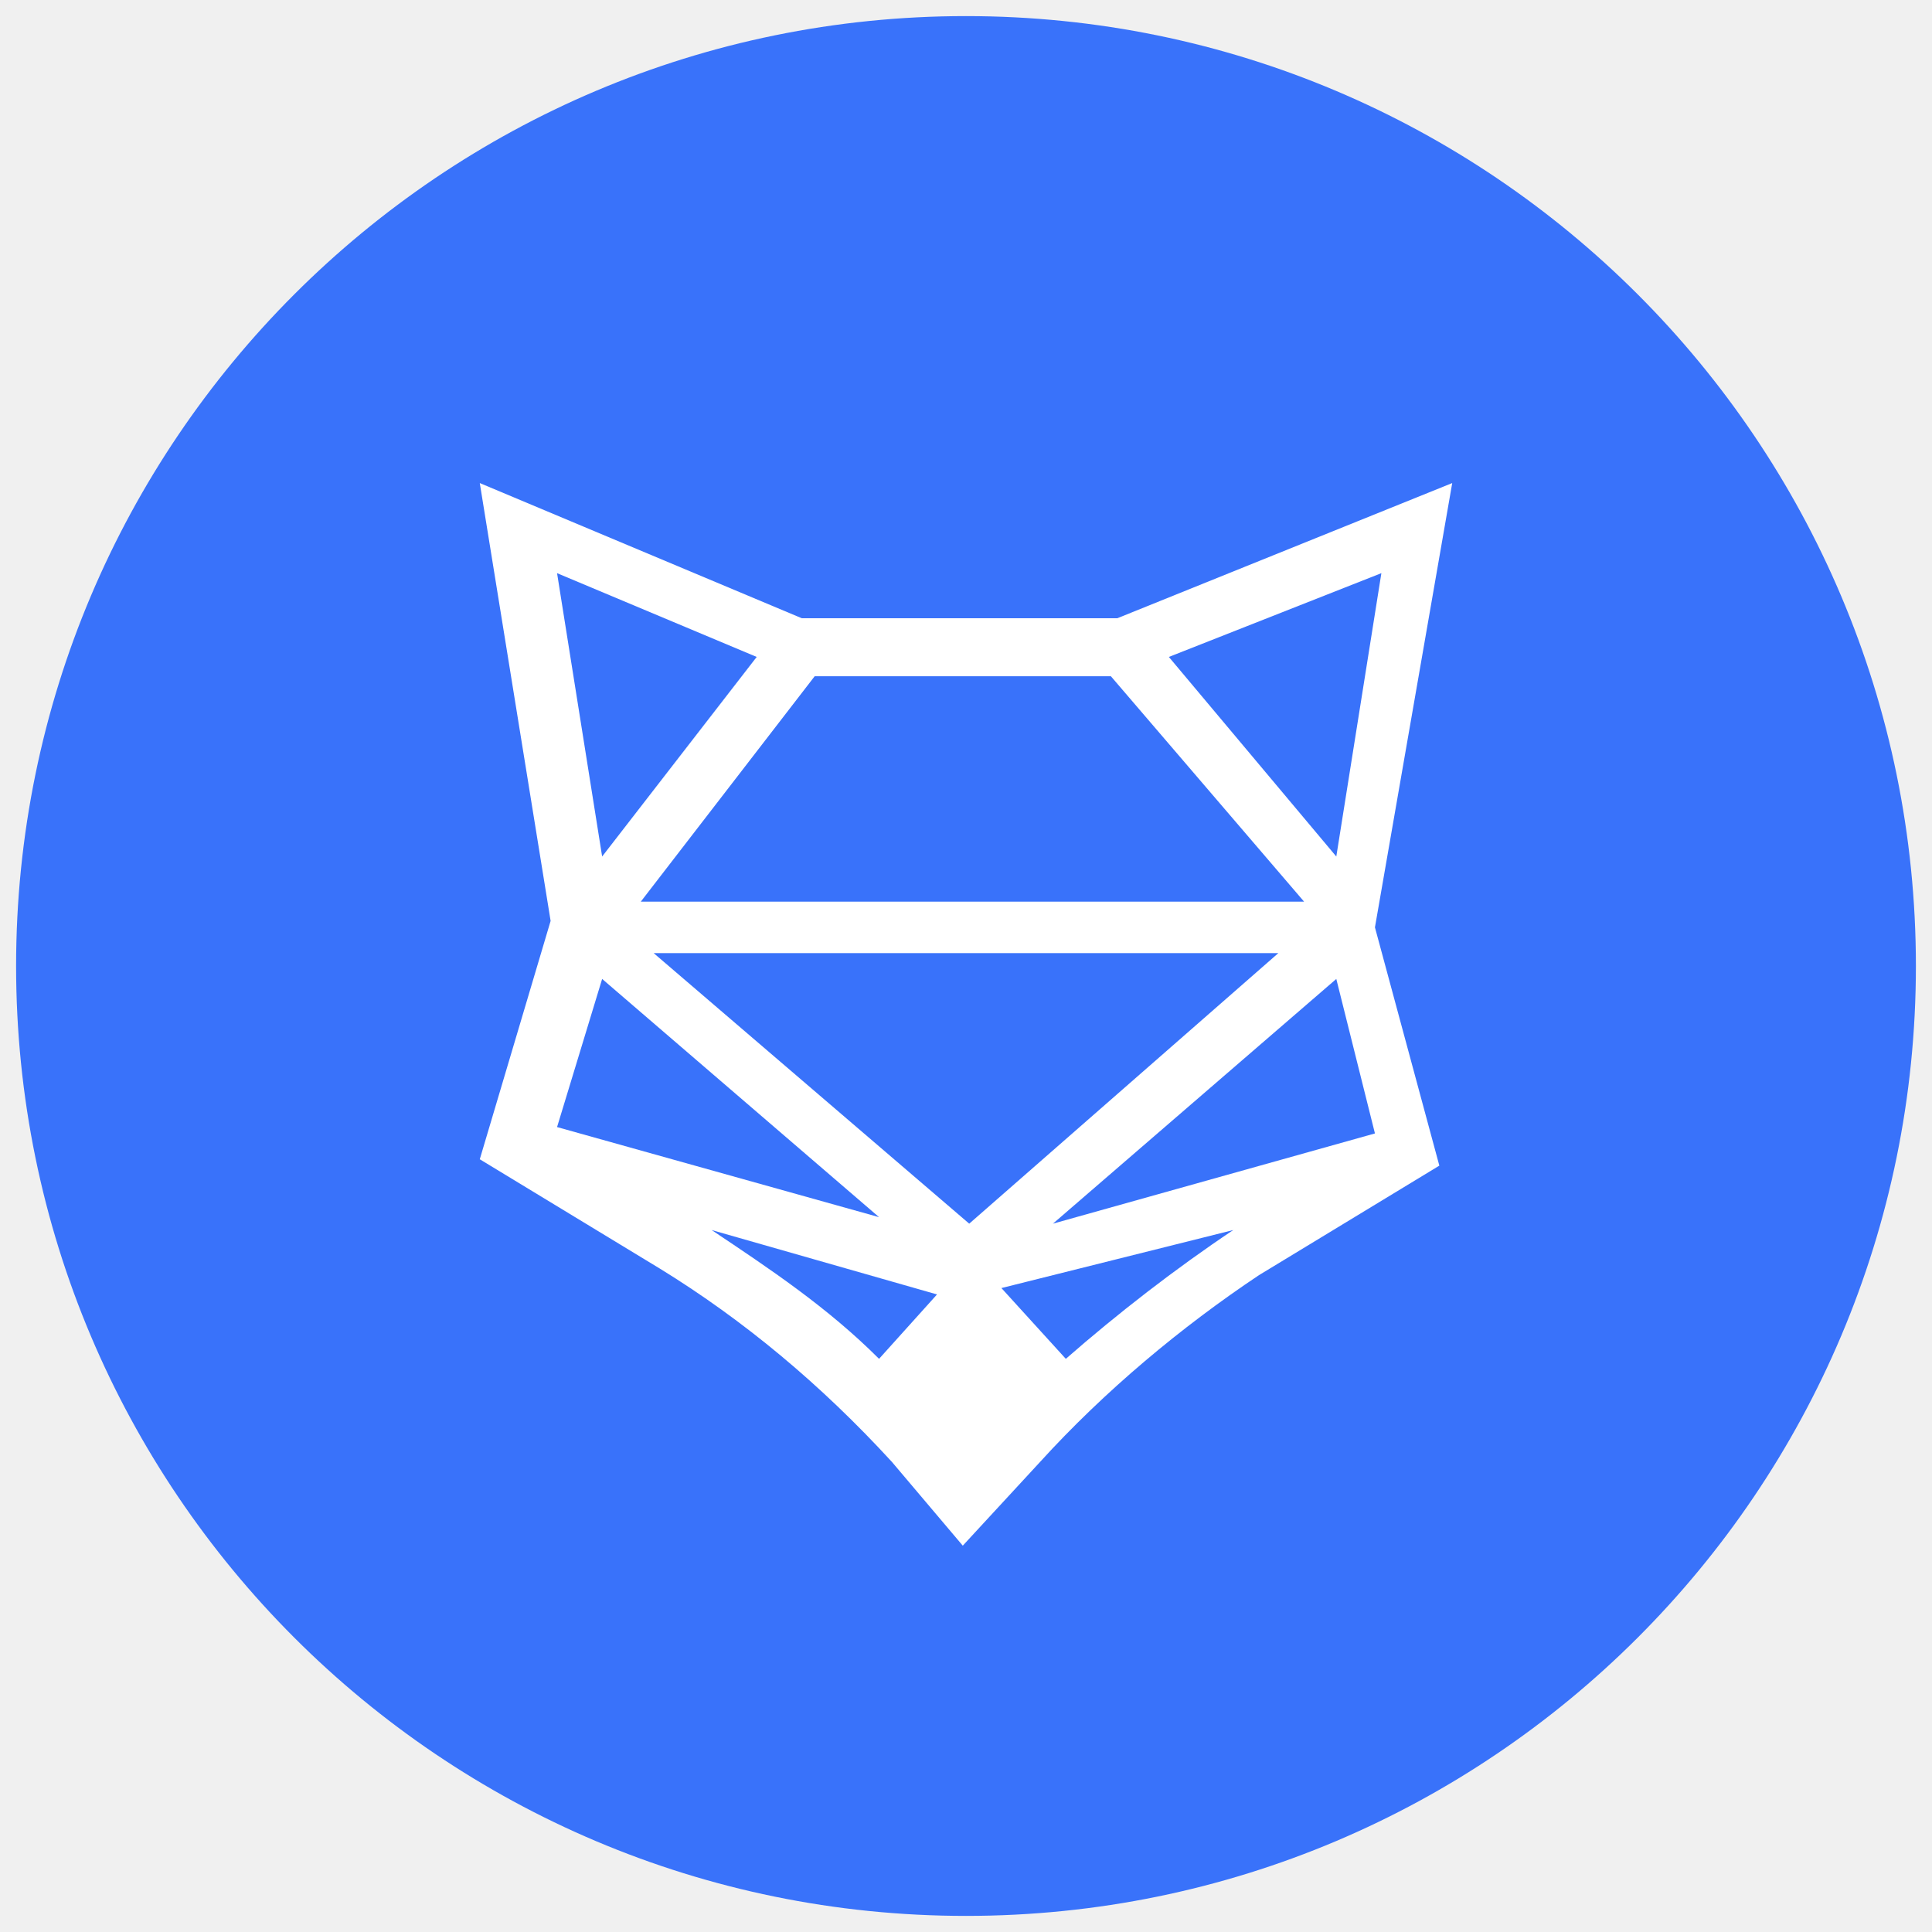
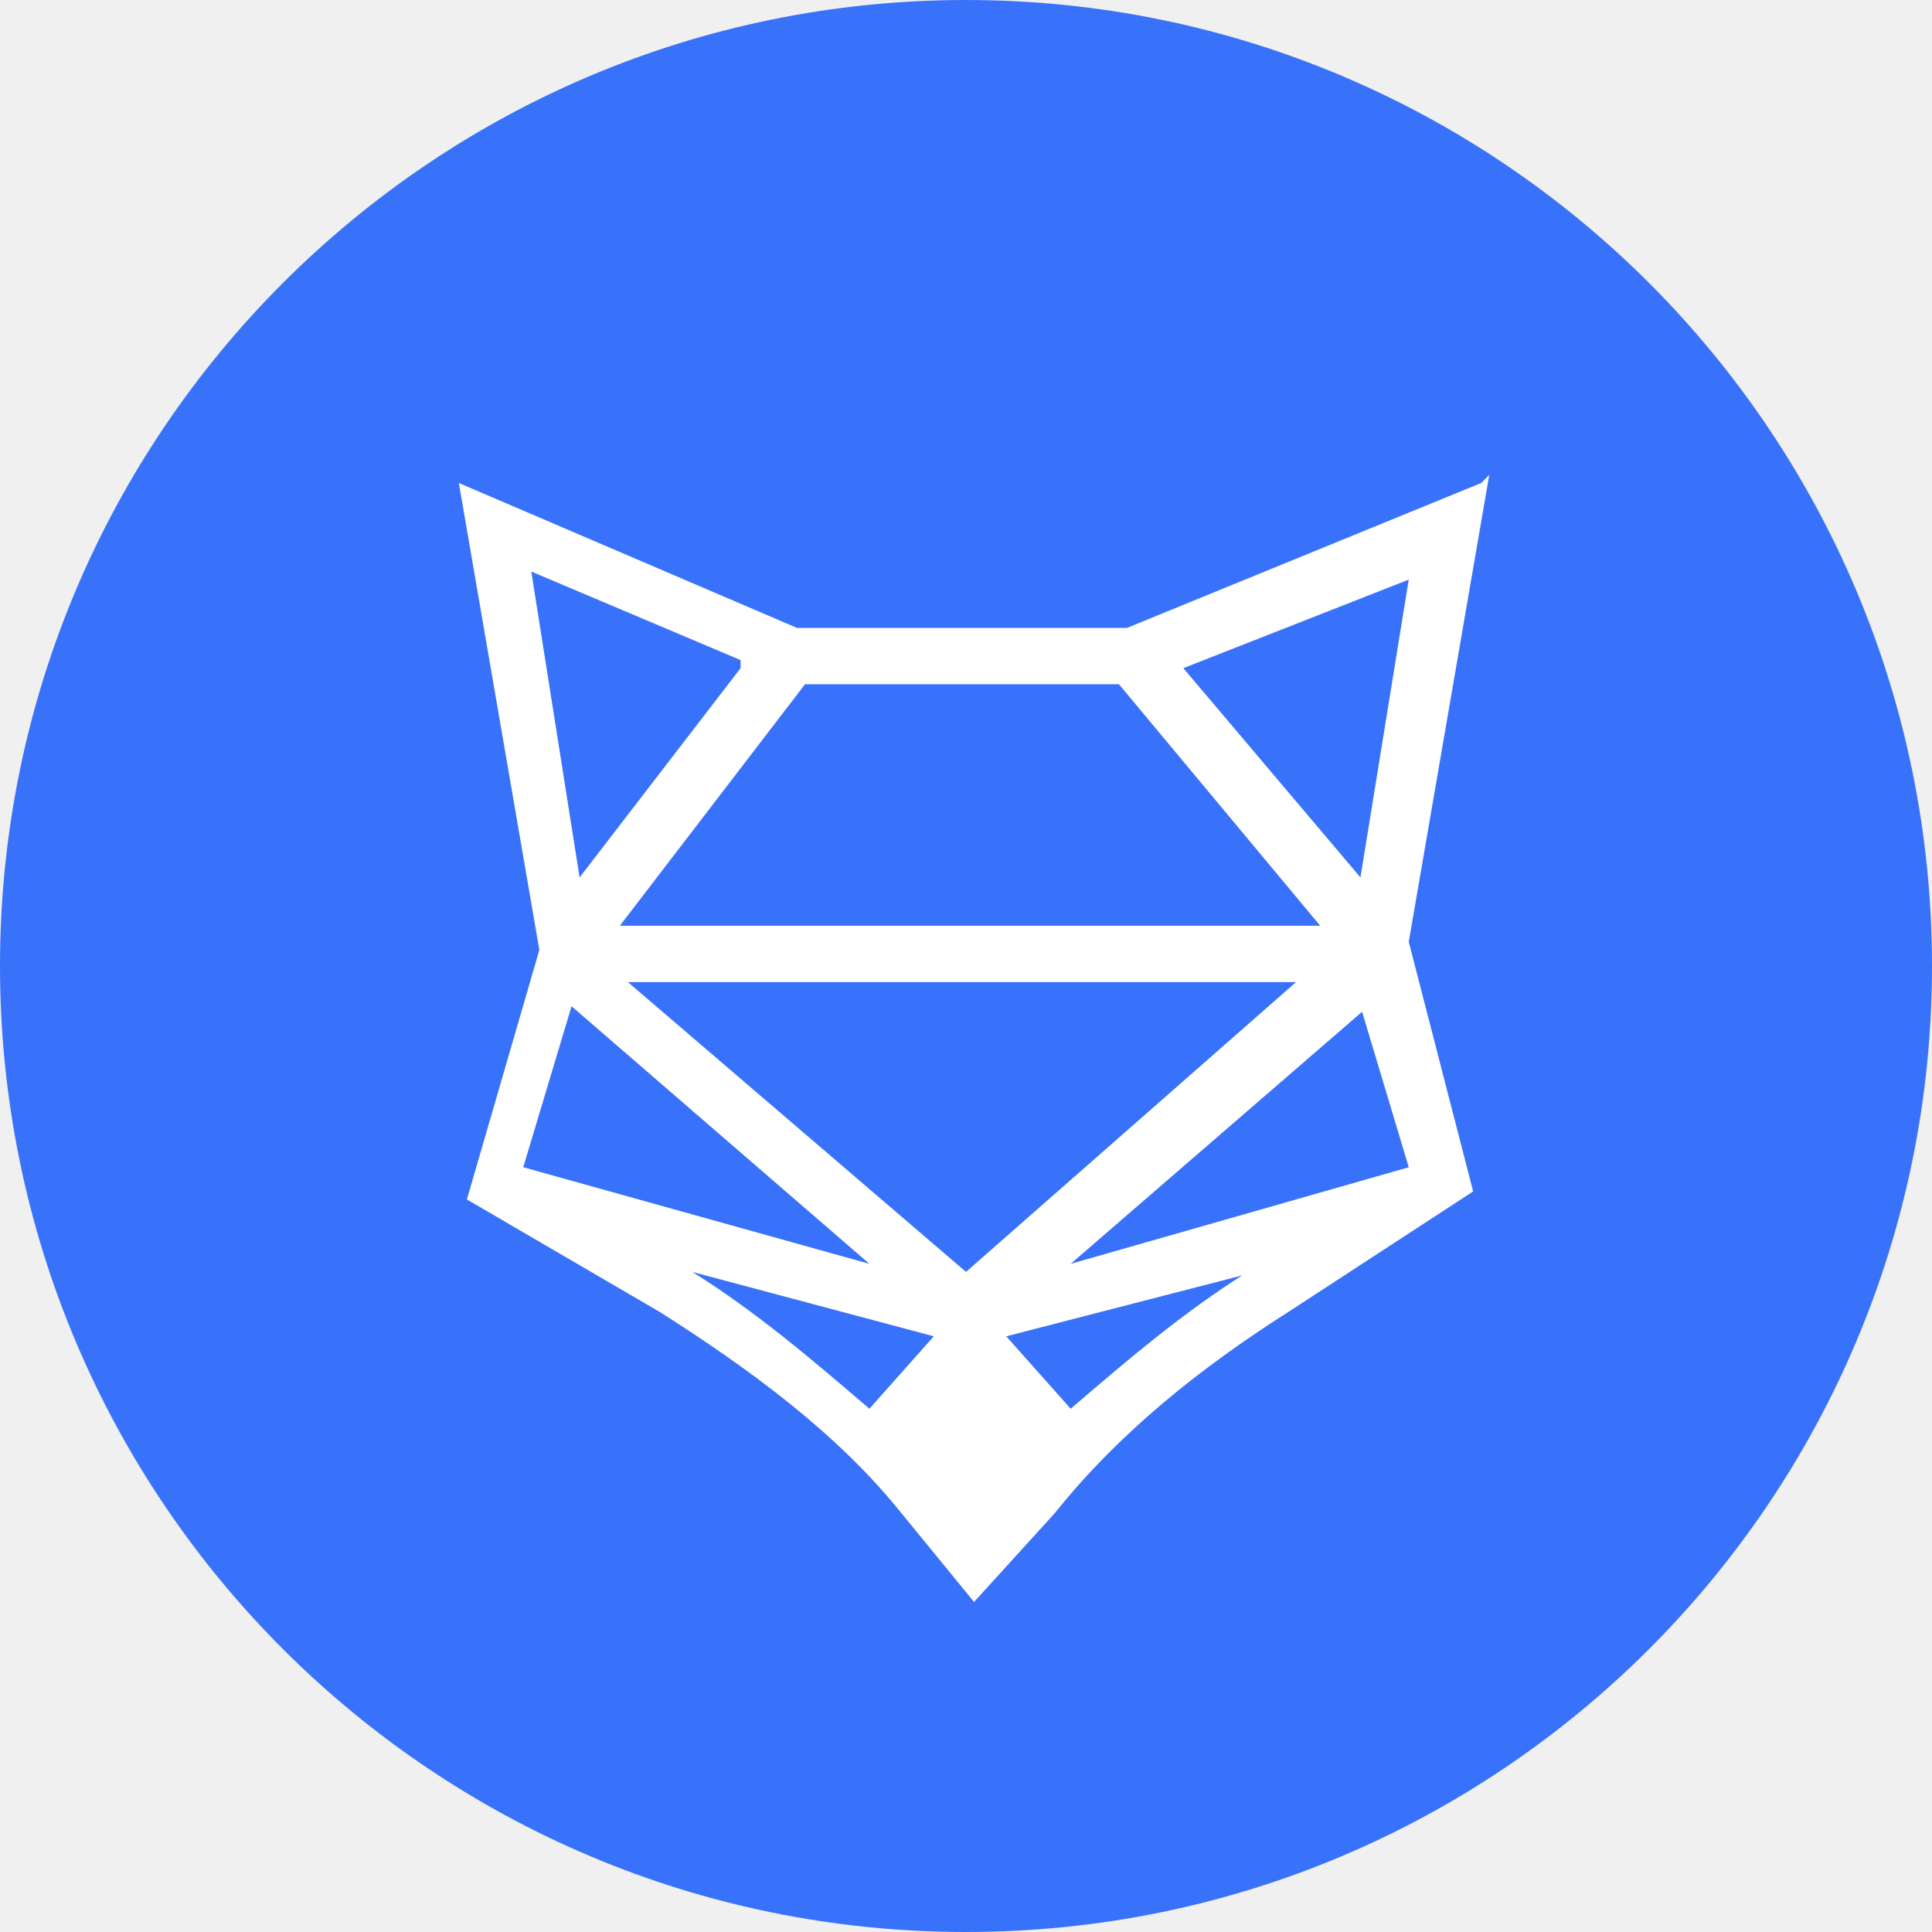
- <svg xmlns="http://www.w3.org/2000/svg" width="30px" height="30px" viewBox="0 0 30 30" version="1.1">
-   <g id="FOX" stroke="none" stroke-width="1" fill="none" fill-rule="evenodd">
-     <g id="Group-3" transform="translate(0.25, 0.25)">
-       <circle id="Oval" fill="#3972FA" cx="14.75" cy="14.75" r="14.75" />
-       <path d="M21.2,8.65 L20.5,13.05 L17.9,9.951 L21.2,8.65 Z M20.5,14.951 L21.1,17.35 L16.1,18.751 L20.5,14.951 Z M9.7,13.751 L12.4,10.251 L17,10.251 L20,13.751 L9.7,13.751 Z M19.6,14.55 L14.8,18.751 L9.9,14.55 L19.6,14.55 Z M11.5,9.951 L9.1,13.05 L8.4,8.65 L11.5,9.951 Z M13.4,18.65 L8.4,17.251 L9.1,14.951 L13.4,18.65 Z M14.3,19.85 L13.4,20.85 C12.6,20.05 11.7,19.451 10.8,18.85 L14.3,19.85 Z M18.9,18.85 C18,19.451 17.1,20.15 16.3,20.85 L15.3,19.751 L18.9,18.85 Z M22.3,7.251 L17.1,9.35 L12.2,9.35 L7.2,7.251 L8.3,14.05 L7.2,17.751 L10,19.451 C11.3,20.251 12.5,21.251 13.6,22.451 L14.7,23.751 L15.9,22.451 C16.9,21.35 18.1,20.35 19.3,19.55 L22.1,17.85 L21.1,14.15 L22.3,7.251 Z" id="Fill-1" fill="#FFFFFF" />
-     </g>
-   </g>
+ <svg xmlns="http://www.w3.org/2000/svg" version="1.1" viewBox="0 0 24 24">
+   <circle cx="12" cy="12" r="12" fill="#3972fa" />
+   <path d="M17.5,7.2l-.6,3.7-2.2-2.6,2.8-1.1ZM16.9,12.5l.6,2-4.2,1.2,3.7-3.2ZM7.7,11.5l2.3-3h3.9l2.5,3H7.7ZM16.1,12.2l-4.1,3.6-4.2-3.6h8.3ZM9.2,8.3l-2,2.6-.6-3.8,2.6,1.1ZM10.8,15.7l-4.3-1.2.6-2,3.7,3.2ZM11.6,16.6l-.8.9c-.7-.6-1.4-1.2-2.2-1.7l3,.8ZM15.5,15.8c-.8.5-1.5,1.1-2.2,1.7l-.8-.9,3.1-.8ZM18.4,6l-4.4,1.8h-4.1l-4.2-1.8,1,5.8-.9,3.1,2.4,1.4c1.1.7,2.2,1.5,3,2.5l.9,1.1,1-1.1c.8-1,1.8-1.8,2.9-2.5l2.3-1.5-.8-3.1,1-5.8h0Z" fill="#fff" />
</svg>
